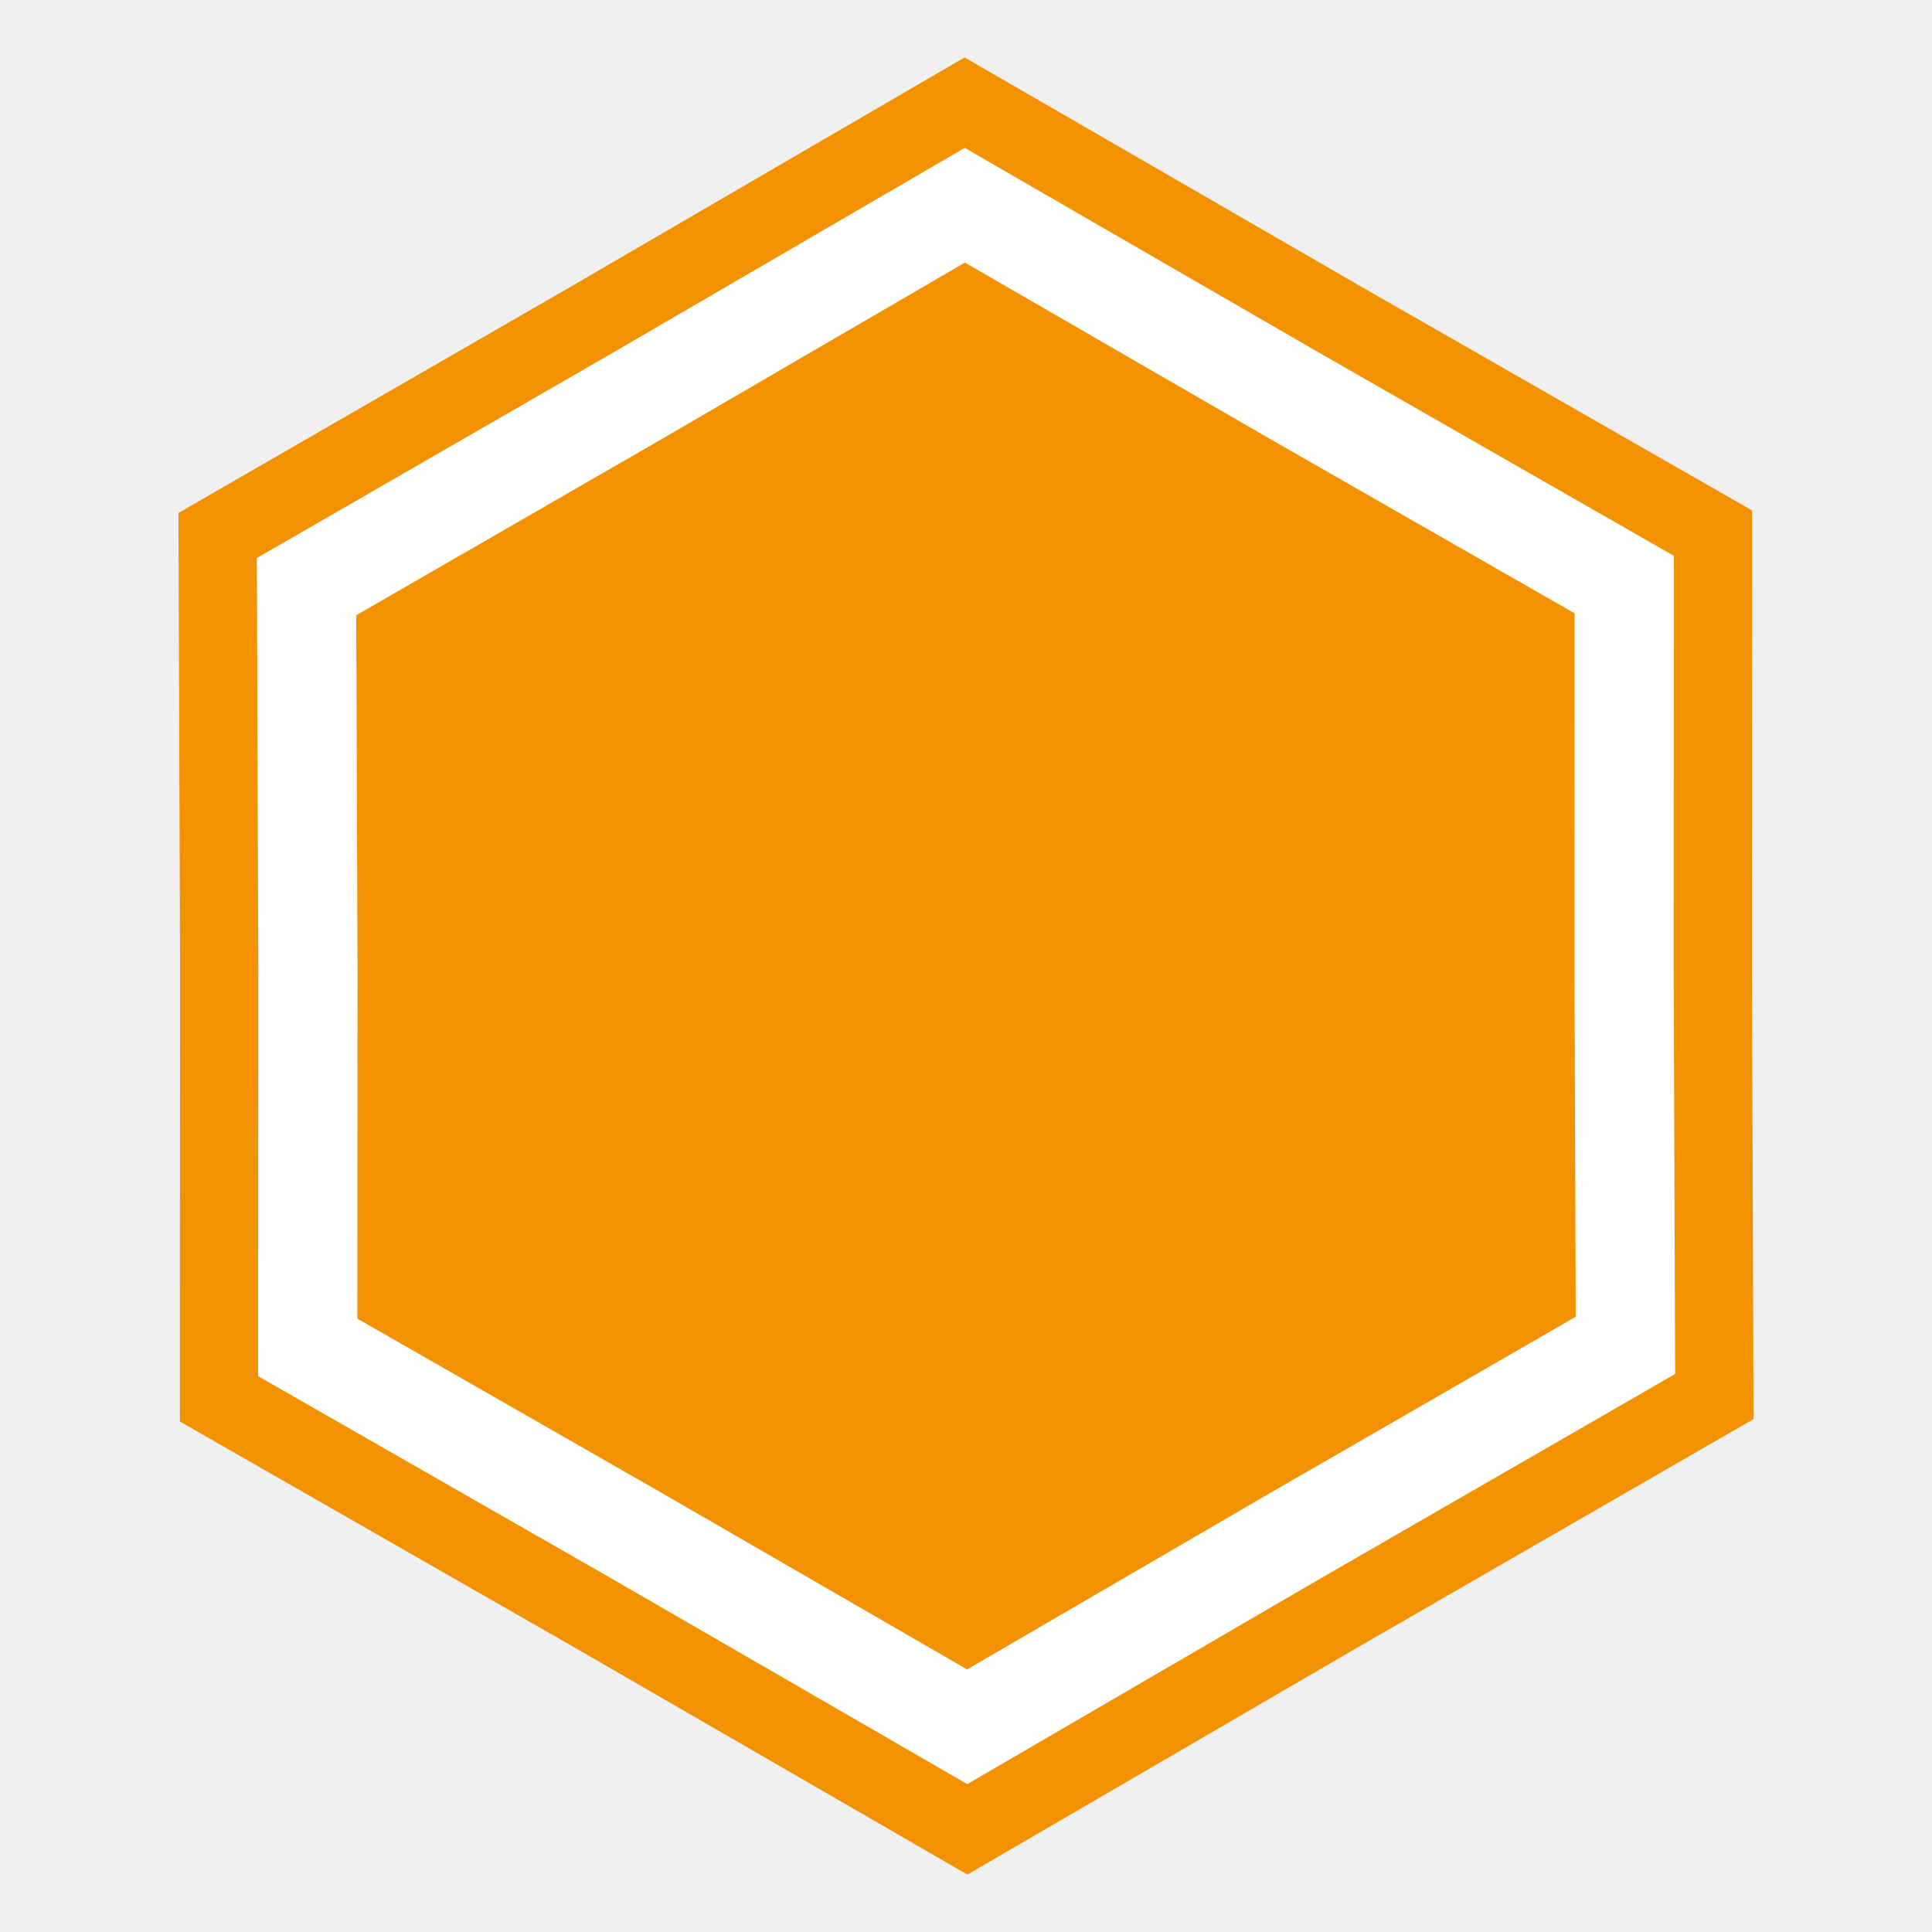
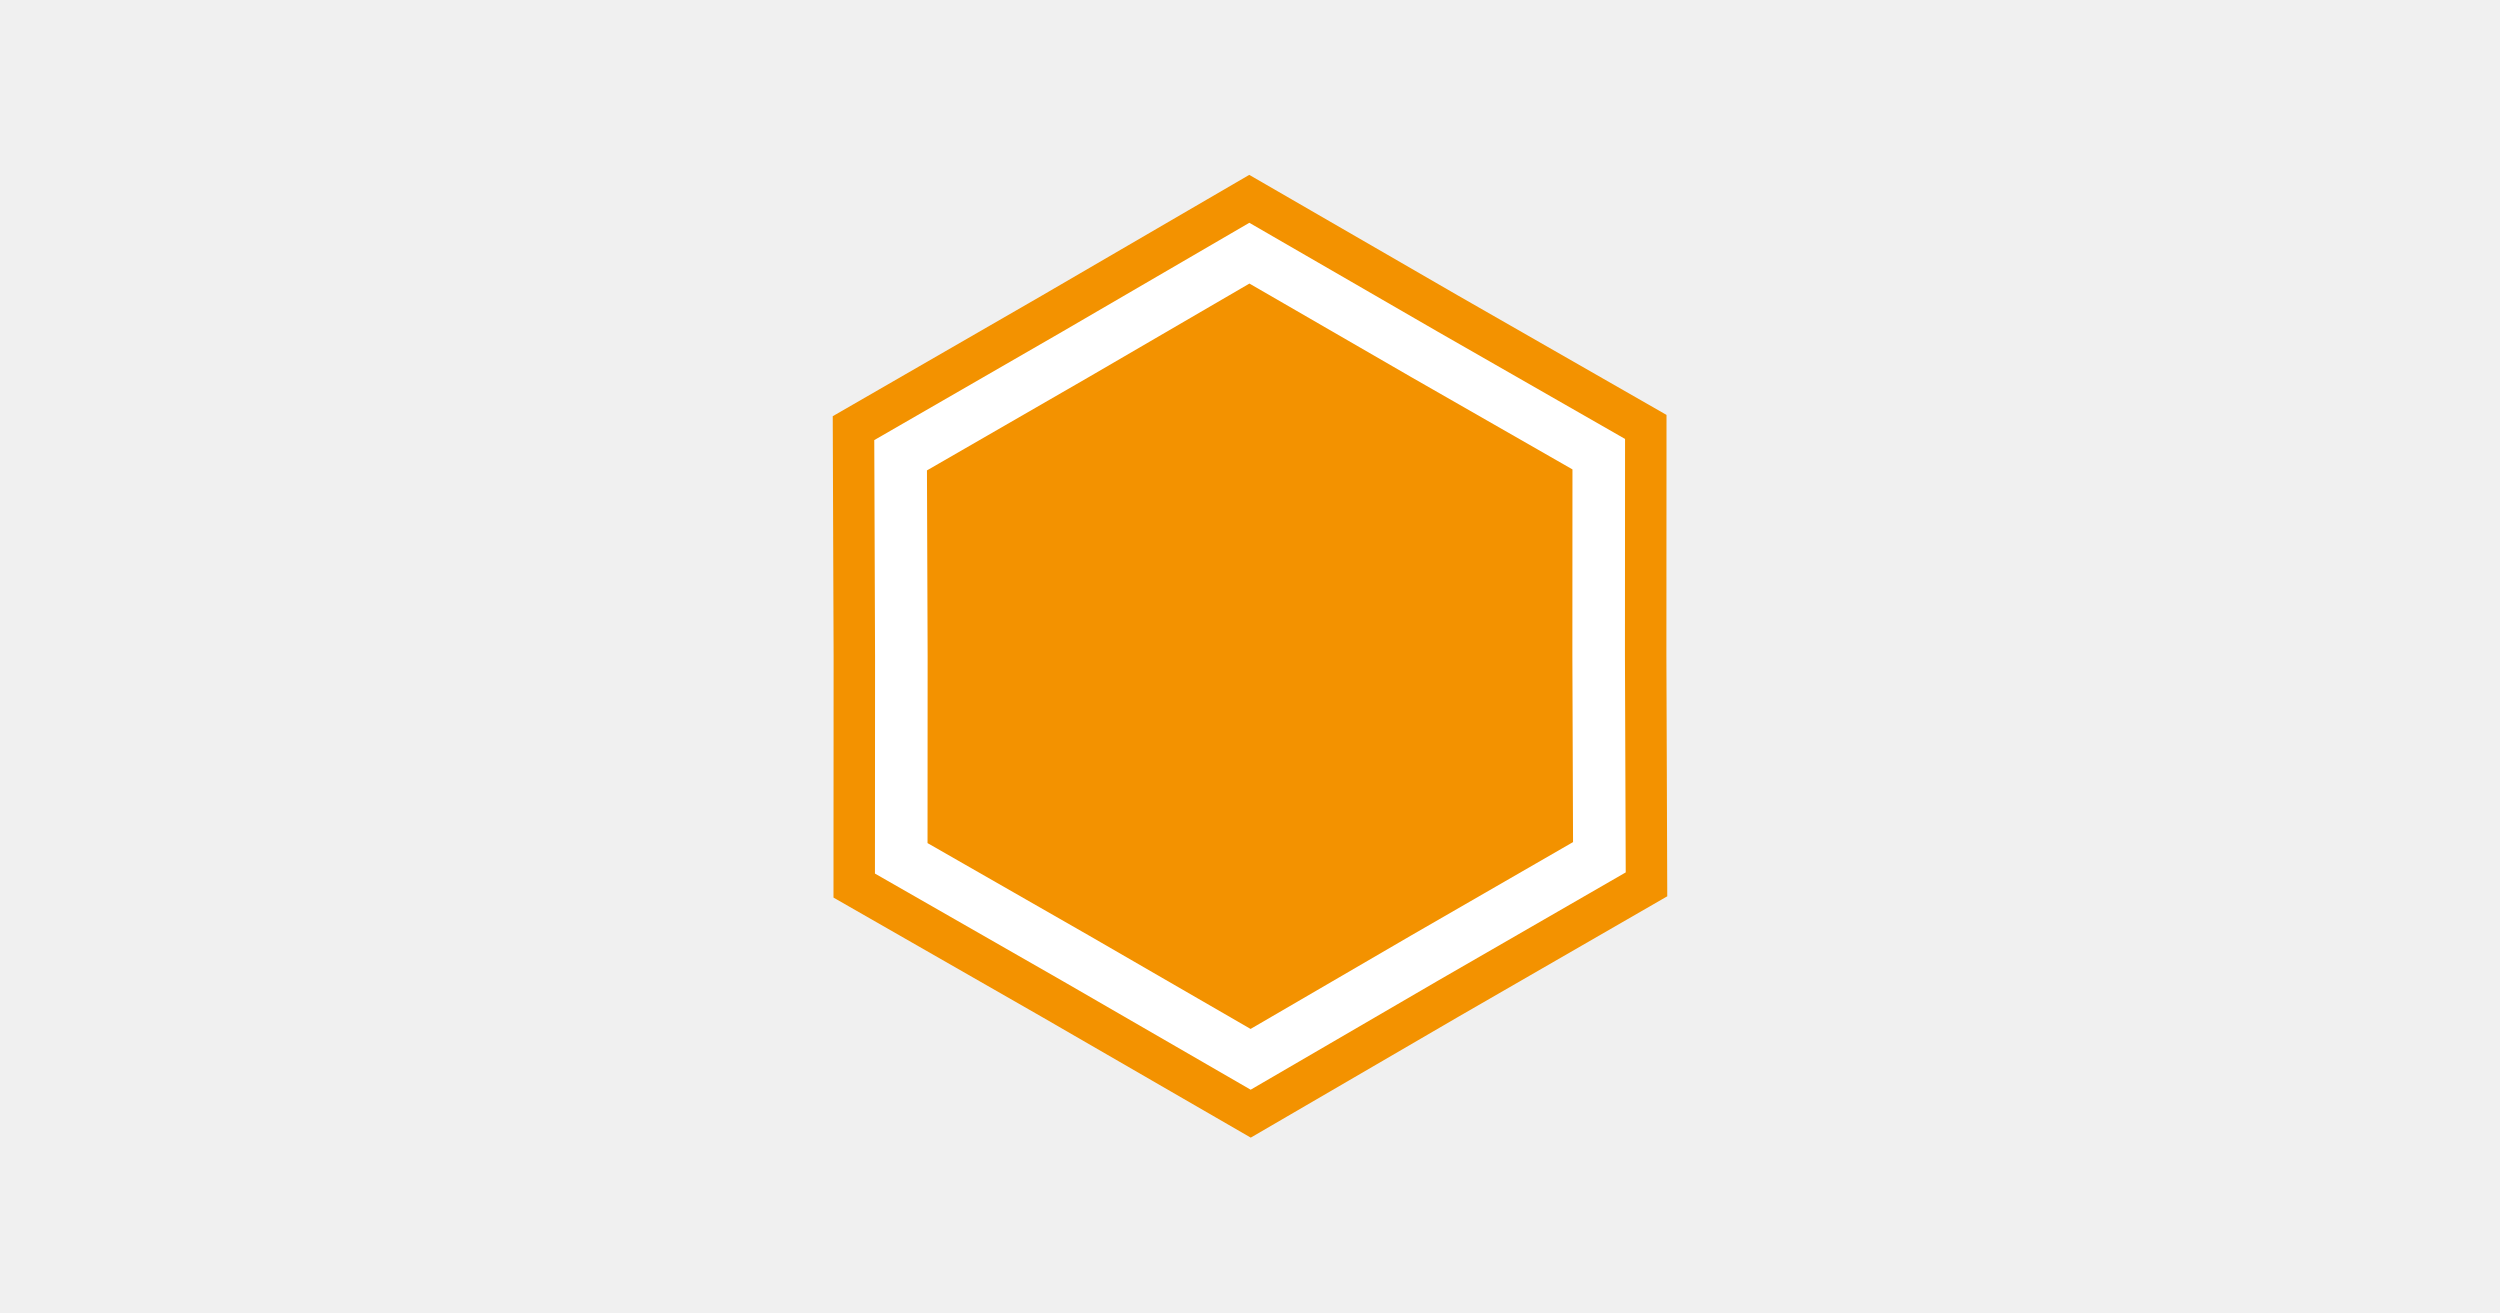
- <svg xmlns="http://www.w3.org/2000/svg" width="130mm" height="130mm" viewBox="0 0 130 130" version="1.1" id="svg8">
+ <svg xmlns="http://www.w3.org/2000/svg" width="1200" height="630" viewBox="0 0 317.5 166.688" version="1.1" id="svg8">
  <defs id="defs2" />
-   <g id="layer1" transform="translate(831.8929,-644.5947)">
+   <g id="layer1" transform="translate(831.8929,-607.9072)">
    <g id="g954-6" transform="matrix(0.00105746,0.7272279,-0.7272279,0.00105746,-287.4336,606.8218)">
      <g style="fill:#272727;fill-opacity:1" id="g1003-3-3" transform="matrix(0.0019995,-1.375082,1.375082,0.0019995,-209.4101,-82.07047)">
        <g style="fill:#272727;fill-opacity:1" id="g1131-5">
-           <g transform="matrix(0.00105746,0.7272278,-0.7272278,0.00105746,-128.601,126.8226)" id="g1136-3">
+           <g style="fill:#272727;fill-opacity:1" transform="matrix(0.00105746,0.7272278,-0.7272278,0.00105746,-34.85099,108.4789)" id="g1136-3">
            <path transform="matrix(1.017614,0.00198368,-0.00198368,1.017614,75.18708,466.2085)" d="M 57.741,168.007 37.088,132.235 16.289,96.548 36.942,60.776 57.448,24.92 l 41.306,2.35e-4 41.306,-0.169 20.653,35.772 20.799,35.687 -20.653,35.772 -20.506,35.856 -41.306,-2.4e-4 z" id="path853-6-2-2-6" style="opacity:1;vector-effect:none;fill:#f39200;fill-opacity:1;stroke:none;stroke-width:1.323;stroke-linecap:butt;stroke-linejoin:miter;stroke-miterlimit:4;stroke-dasharray:none;stroke-dashoffset:0;stroke-opacity:1;paint-order:stroke fill markers" />
            <path style="opacity:1;vector-effect:none;fill:#ffffff;fill-opacity:1;stroke:none;stroke-width:1.323;stroke-linecap:butt;stroke-linejoin:miter;stroke-miterlimit:4;stroke-dasharray:none;stroke-dashoffset:0;stroke-opacity:1;paint-order:stroke fill markers" id="path44-7-9-7-7" d="M 57.741,168.007 37.088,132.235 16.289,96.548 36.942,60.776 57.448,24.92 l 41.306,2.35e-4 41.306,-0.169 20.653,35.772 20.799,35.687 -20.653,35.772 -20.506,35.856 -41.306,-2.4e-4 z" transform="matrix(0.9163147,0.00178621,-0.00178621,0.9163147,85.18659,475.9912)" />
            <path transform="matrix(0.7878385,0.00153577,-0.00153577,0.7878385,97.86876,488.3984)" d="M 57.741,168.007 37.088,132.235 16.289,96.548 36.942,60.776 57.448,24.92 l 41.306,2.35e-4 41.306,-0.169 20.653,35.772 20.799,35.687 -20.653,35.772 -20.506,35.856 -41.306,-2.4e-4 z" id="path901-1-0-5" style="opacity:1;vector-effect:none;fill:#f39200;fill-opacity:1;stroke:none;stroke-width:1.323;stroke-linecap:butt;stroke-linejoin:miter;stroke-miterlimit:4;stroke-dasharray:none;stroke-dashoffset:0;stroke-opacity:1;paint-order:stroke fill markers" />
          </g>
        </g>
      </g>
    </g>
  </g>
</svg>
